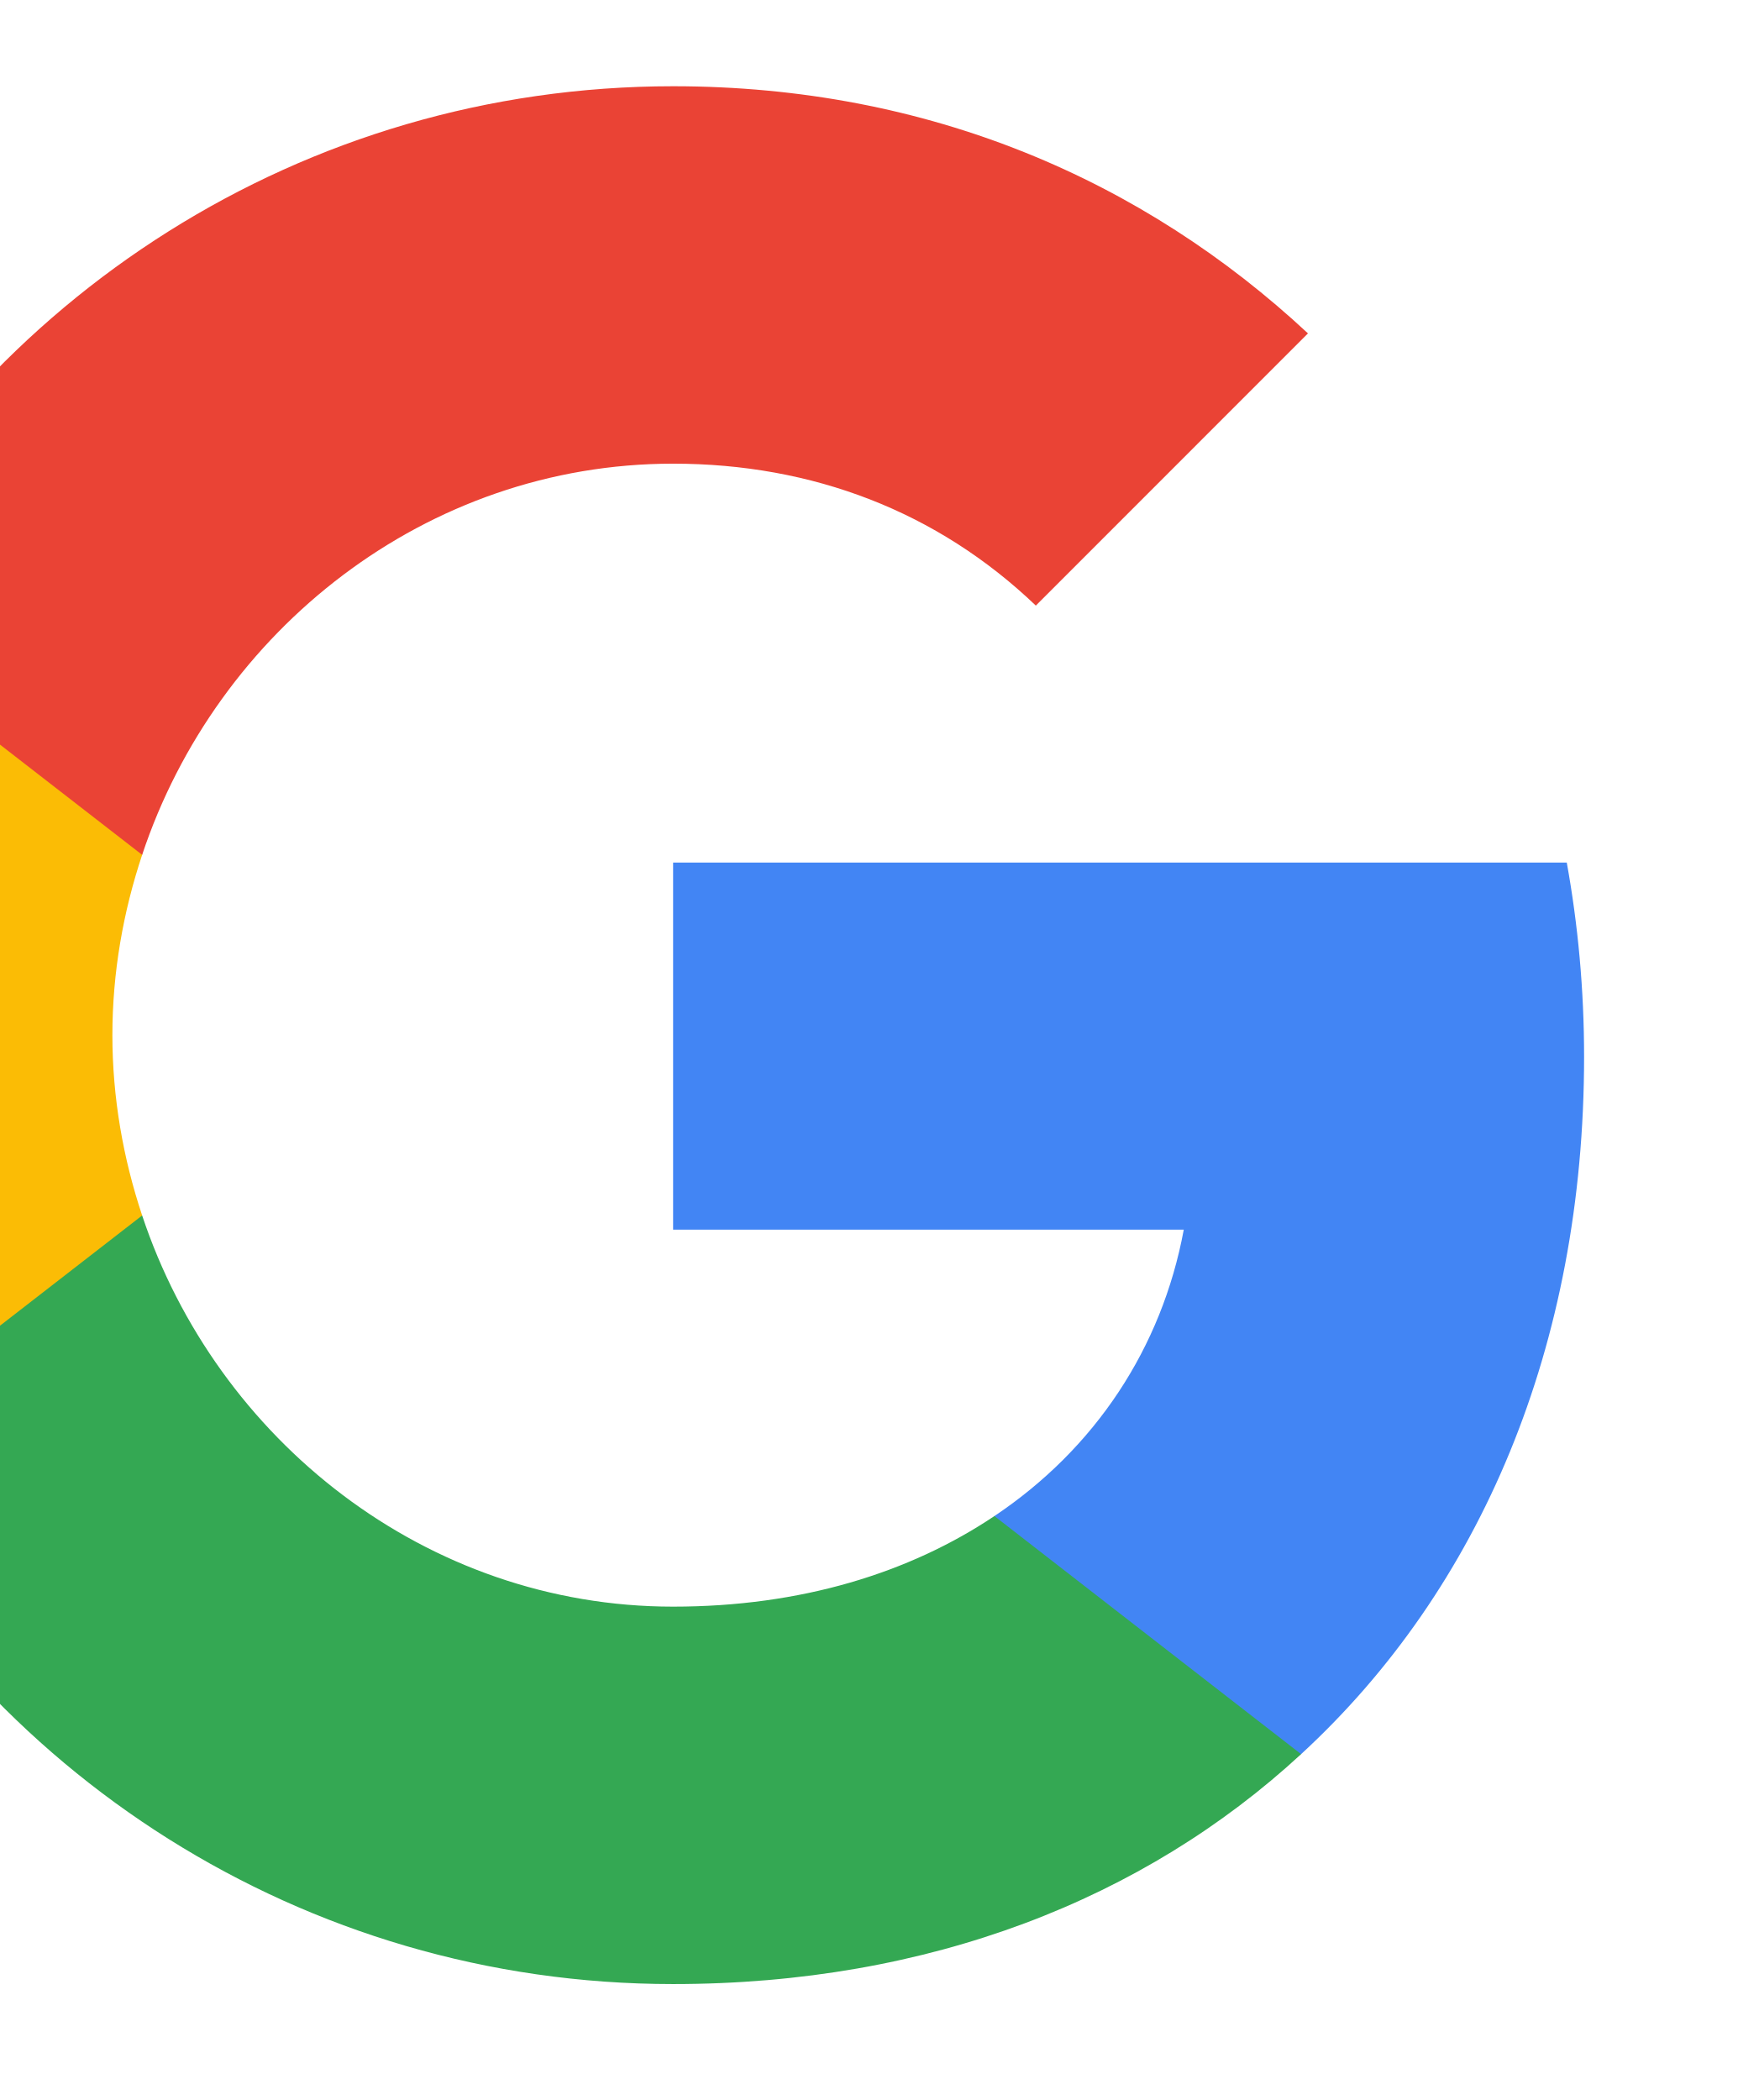
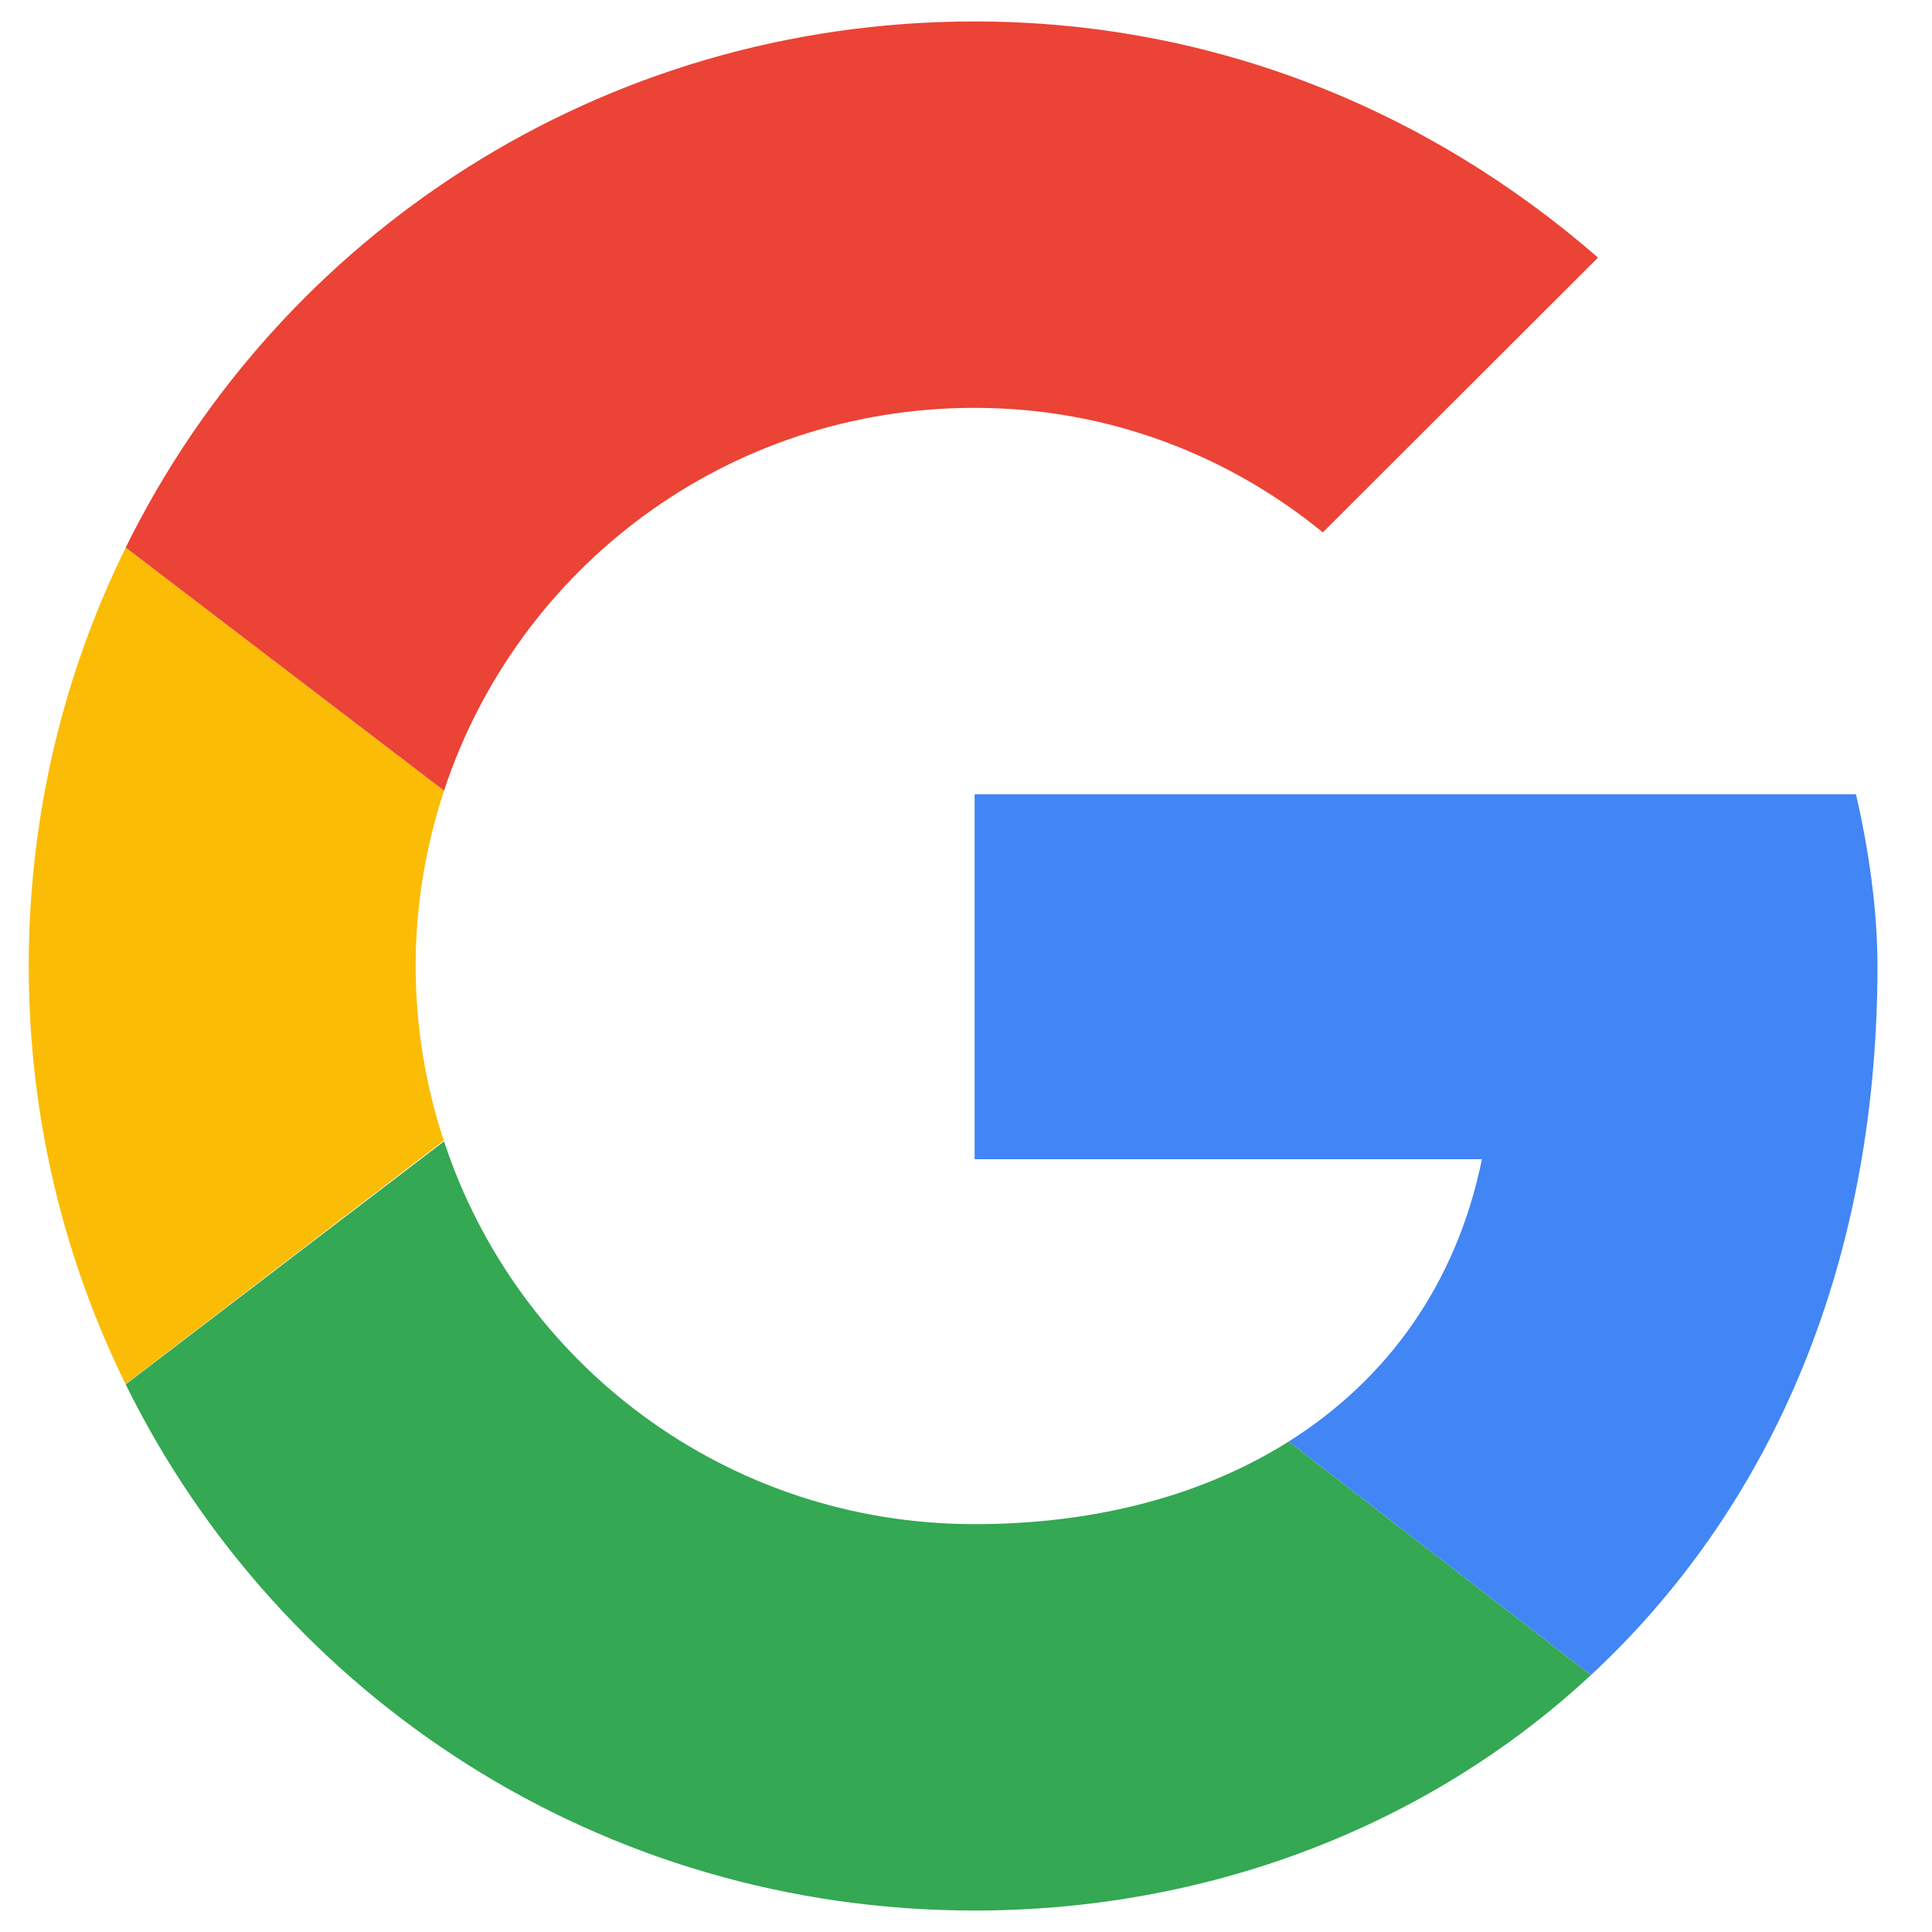
- <svg xmlns="http://www.w3.org/2000/svg" width="24" height="29" viewBox="0 0 24 29" fill="none">
-   <path d="M21.875 14.593C21.875 13.664 21.791 12.77 21.636 11.912H9.295V16.981H16.347C16.043 18.619 15.12 20.007 13.732 20.936V24.224H17.967C20.445 21.943 21.875 18.584 21.875 14.593Z" fill="#4285F4" />
-   <path d="M9.295 27.399C12.833 27.399 15.799 26.225 17.967 24.224L13.732 20.936C12.559 21.722 11.058 22.187 9.295 22.187C5.882 22.187 2.993 19.882 1.963 16.785H-2.415V20.18C-0.259 24.462 4.173 27.399 9.295 27.399Z" fill="#34A853" />
-   <path d="M1.963 16.785C1.701 15.998 1.552 15.159 1.552 14.295C1.552 13.431 1.701 12.592 1.963 11.805V8.41H-2.415C-3.332 10.236 -3.809 12.252 -3.809 14.295C-3.809 16.41 -3.302 18.411 -2.415 20.18L1.963 16.785Z" fill="#FBBC05" />
-   <path d="M9.295 6.403C11.219 6.403 12.946 7.064 14.304 8.363L18.062 4.604C15.793 2.49 12.827 1.191 9.295 1.191C4.173 1.191 -0.259 4.128 -2.415 8.41L1.963 11.805C2.993 8.708 5.882 6.403 9.295 6.403Z" fill="#EA4335" />
+ <svg xmlns="http://www.w3.org/2000/svg" width="800px" height="800px" viewBox="-0.5 0 48 48" version="1.1">
+   <defs>
+ 
+ </defs>
+   <g id="Icons" stroke="none" stroke-width="1" fill="none" fill-rule="evenodd">
+     <g id="Color-" transform="translate(-401, -860)">
+       <g id="Google" transform="translate(401, 860)">
+         <path d="M9.827,24 C9.827,22.476 10.08,21.014 10.532,19.644 L2.623,13.604 C1.082,16.734 0.214,20.26 0.214,24 C0.214,27.737 1.081,31.261 2.62,34.388 L10.525,28.337 C10.077,26.973 9.827,25.517 9.827,24" id="Fill-1" fill="#FBBC05">
+ 
+ </path>
+         <path d="M23.714,10.133 C27.025,10.133 30.016,11.307 32.366,13.227 L39.202,6.4 C35.036,2.773 29.695,0.533 23.714,0.533 C14.427,0.533 6.445,5.844 2.623,13.604 L10.532,19.644 C12.355,14.112 17.549,10.133 23.714,10.133" id="Fill-2" fill="#EB4335">
+ 
+ </path>
+         <path d="M23.714,37.867 C17.549,37.867 12.355,33.888 10.532,28.356 L2.623,34.395 C6.445,42.156 14.427,47.467 23.714,47.467 C29.445,47.467 34.918,45.431 39.025,41.618 L31.518,35.814 C29.4,37.149 26.732,37.867 23.714,37.867" id="Fill-3" fill="#34A853">
+ 
+ </path>
+         <path d="M46.145,24 C46.145,22.613 45.932,21.12 45.611,19.733 L23.714,19.733 L23.714,28.8 L36.318,28.8 C35.688,31.891 33.972,34.268 31.518,35.814 L39.025,41.618 C43.339,37.614 46.145,31.649 46.145,24" id="Fill-4" fill="#4285F4">
+ 
+ </path>
+       </g>
+     </g>
+   </g>
</svg>
